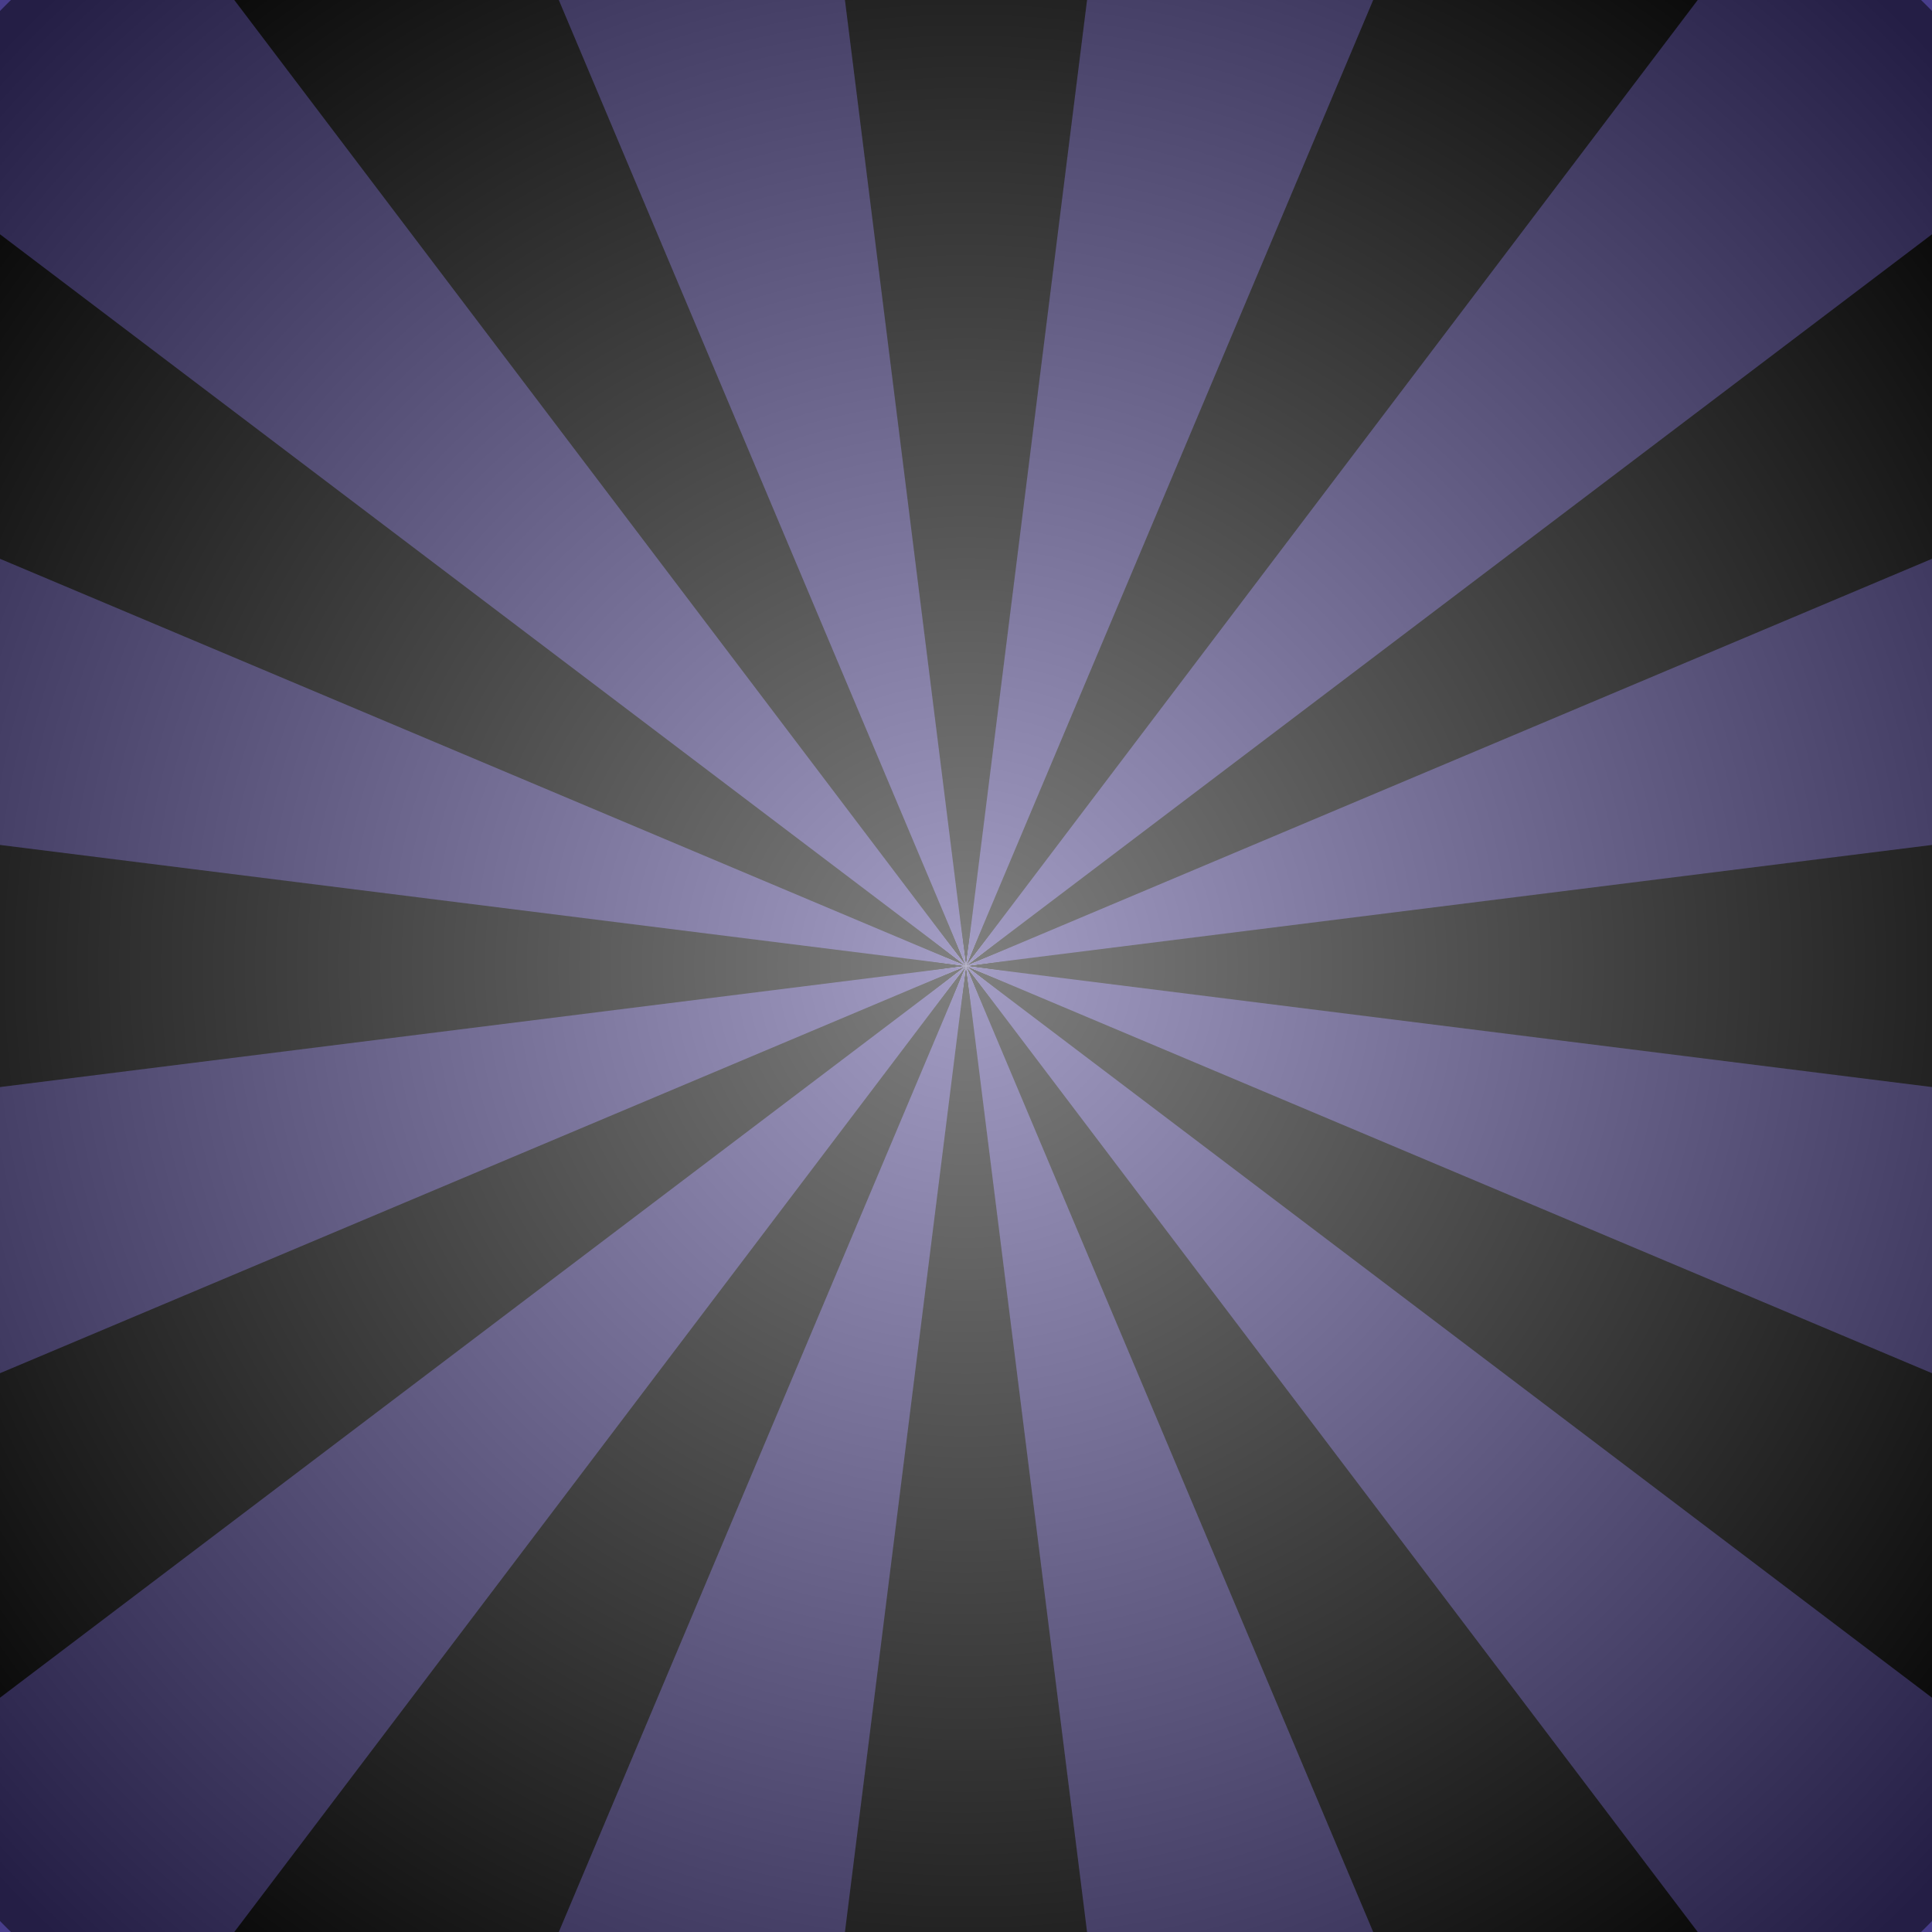
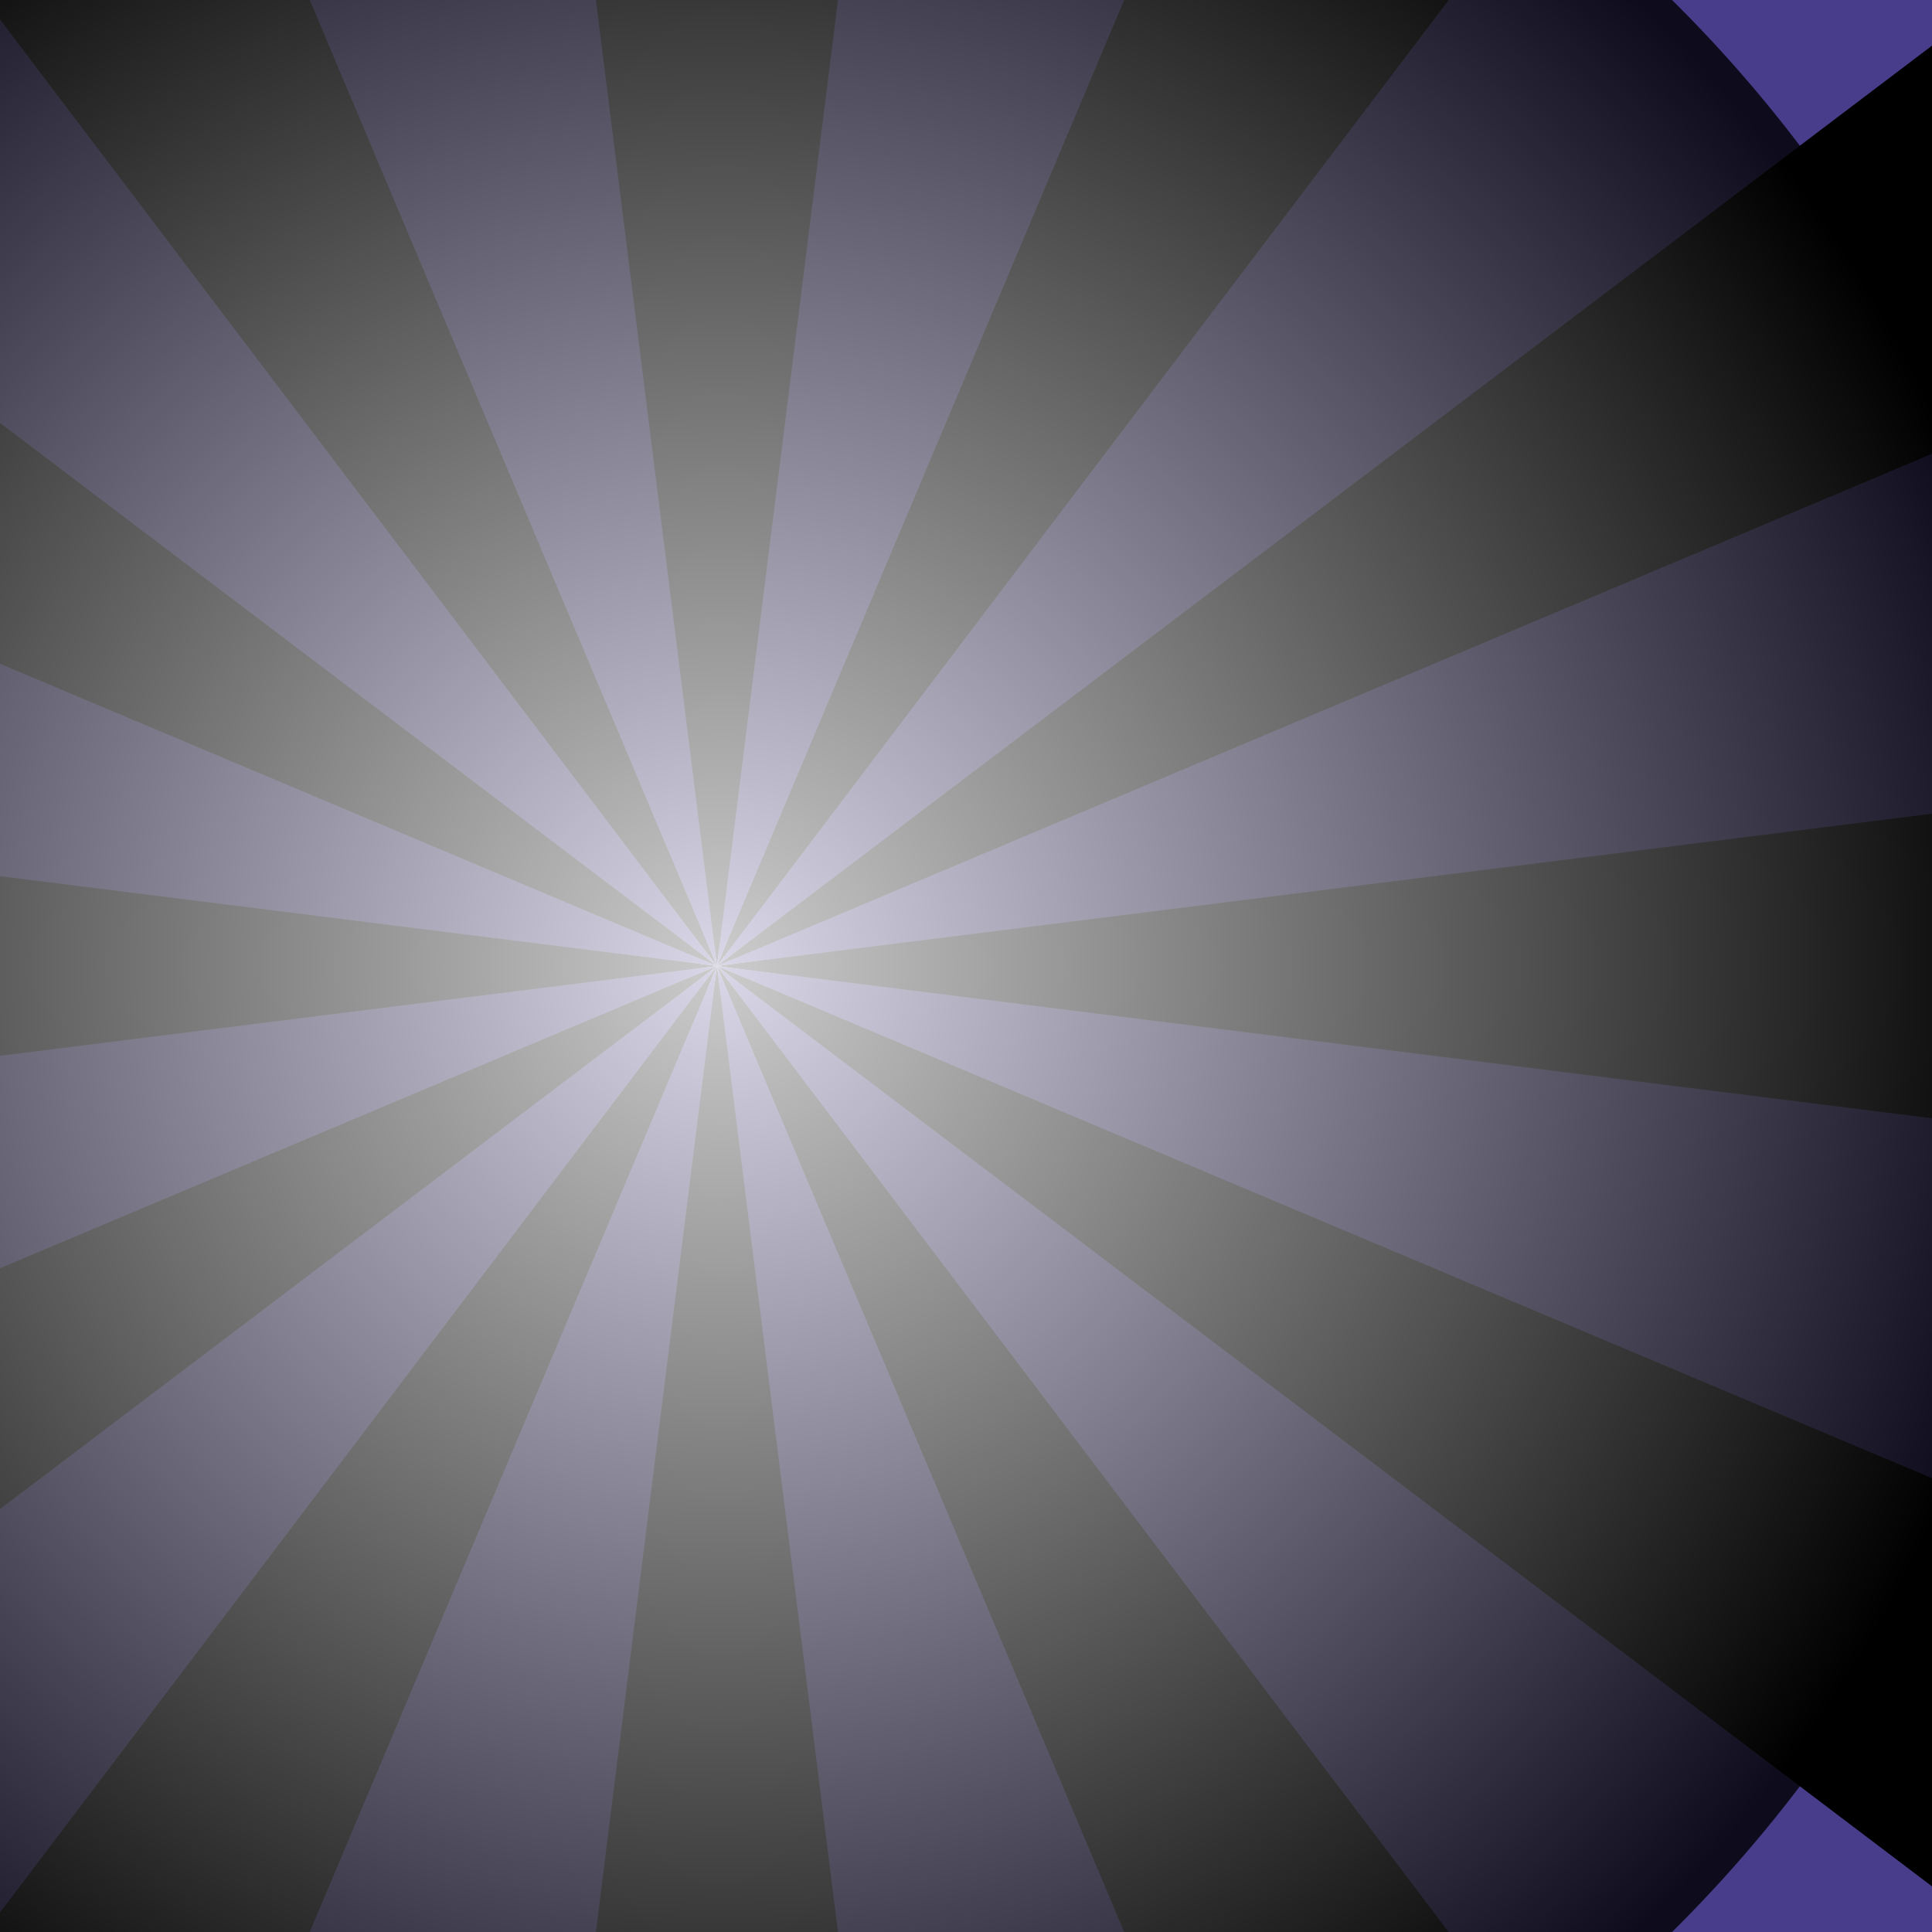
- <svg xmlns="http://www.w3.org/2000/svg" xmlns:xlink="http://www.w3.org/1999/xlink" width="512px" height="512px" viewBox="-256 -256 512 512" version="1.1">
-   <defs>
+ <svg xmlns="http://www.w3.org/2000/svg" xmlns:xlink="http://www.w3.org/1999/xlink" width="480px" height="480px" viewBox="-190 -256 512 512" version="1.1">
+   xmlns="http://www.w3.org/2000/svg" version="1.1"
+   xmlns:xlink="http://www.w3.org/1999/xlink"&gt;
+ 	<defs>
    <g id="burst">
      <g id="quad">
        <path id="ray" d="M0,0 -69,-500 69,-500 z" />
        <use xlink:href="#ray" transform="rotate(30)" />
        <use xlink:href="#ray" transform="rotate(60)" />
        <use xlink:href="#ray" transform="rotate(90)" />
      </g>
      <use xlink:href="#quad" transform="rotate(120)" />
      <use xlink:href="#quad" transform="rotate(240)" />
    </g>
    <radialGradient id="grad" cx="50%" cy="50%" r="50%" fx="50%" fy="50%">
-       <stop offset="0%" stop-color="white" stop-opacity="0.5" />
-       <stop offset="100%" stop-color="black" stop-opacity="0.5" />
+       <stop offset="0%" stop-color="white" stop-opacity="0.8" />
+       <stop offset="100%" stop-color="black" stop-opacity="0.8" />
    </radialGradient>
  </defs>
  <use xlink:href="#burst" fill="lightslateblue" />
  <use xlink:href="#burst" fill="darkslateblue" transform="rotate(15)" />
  <circle r="360px" fill="url(#grad)" />
</svg>
